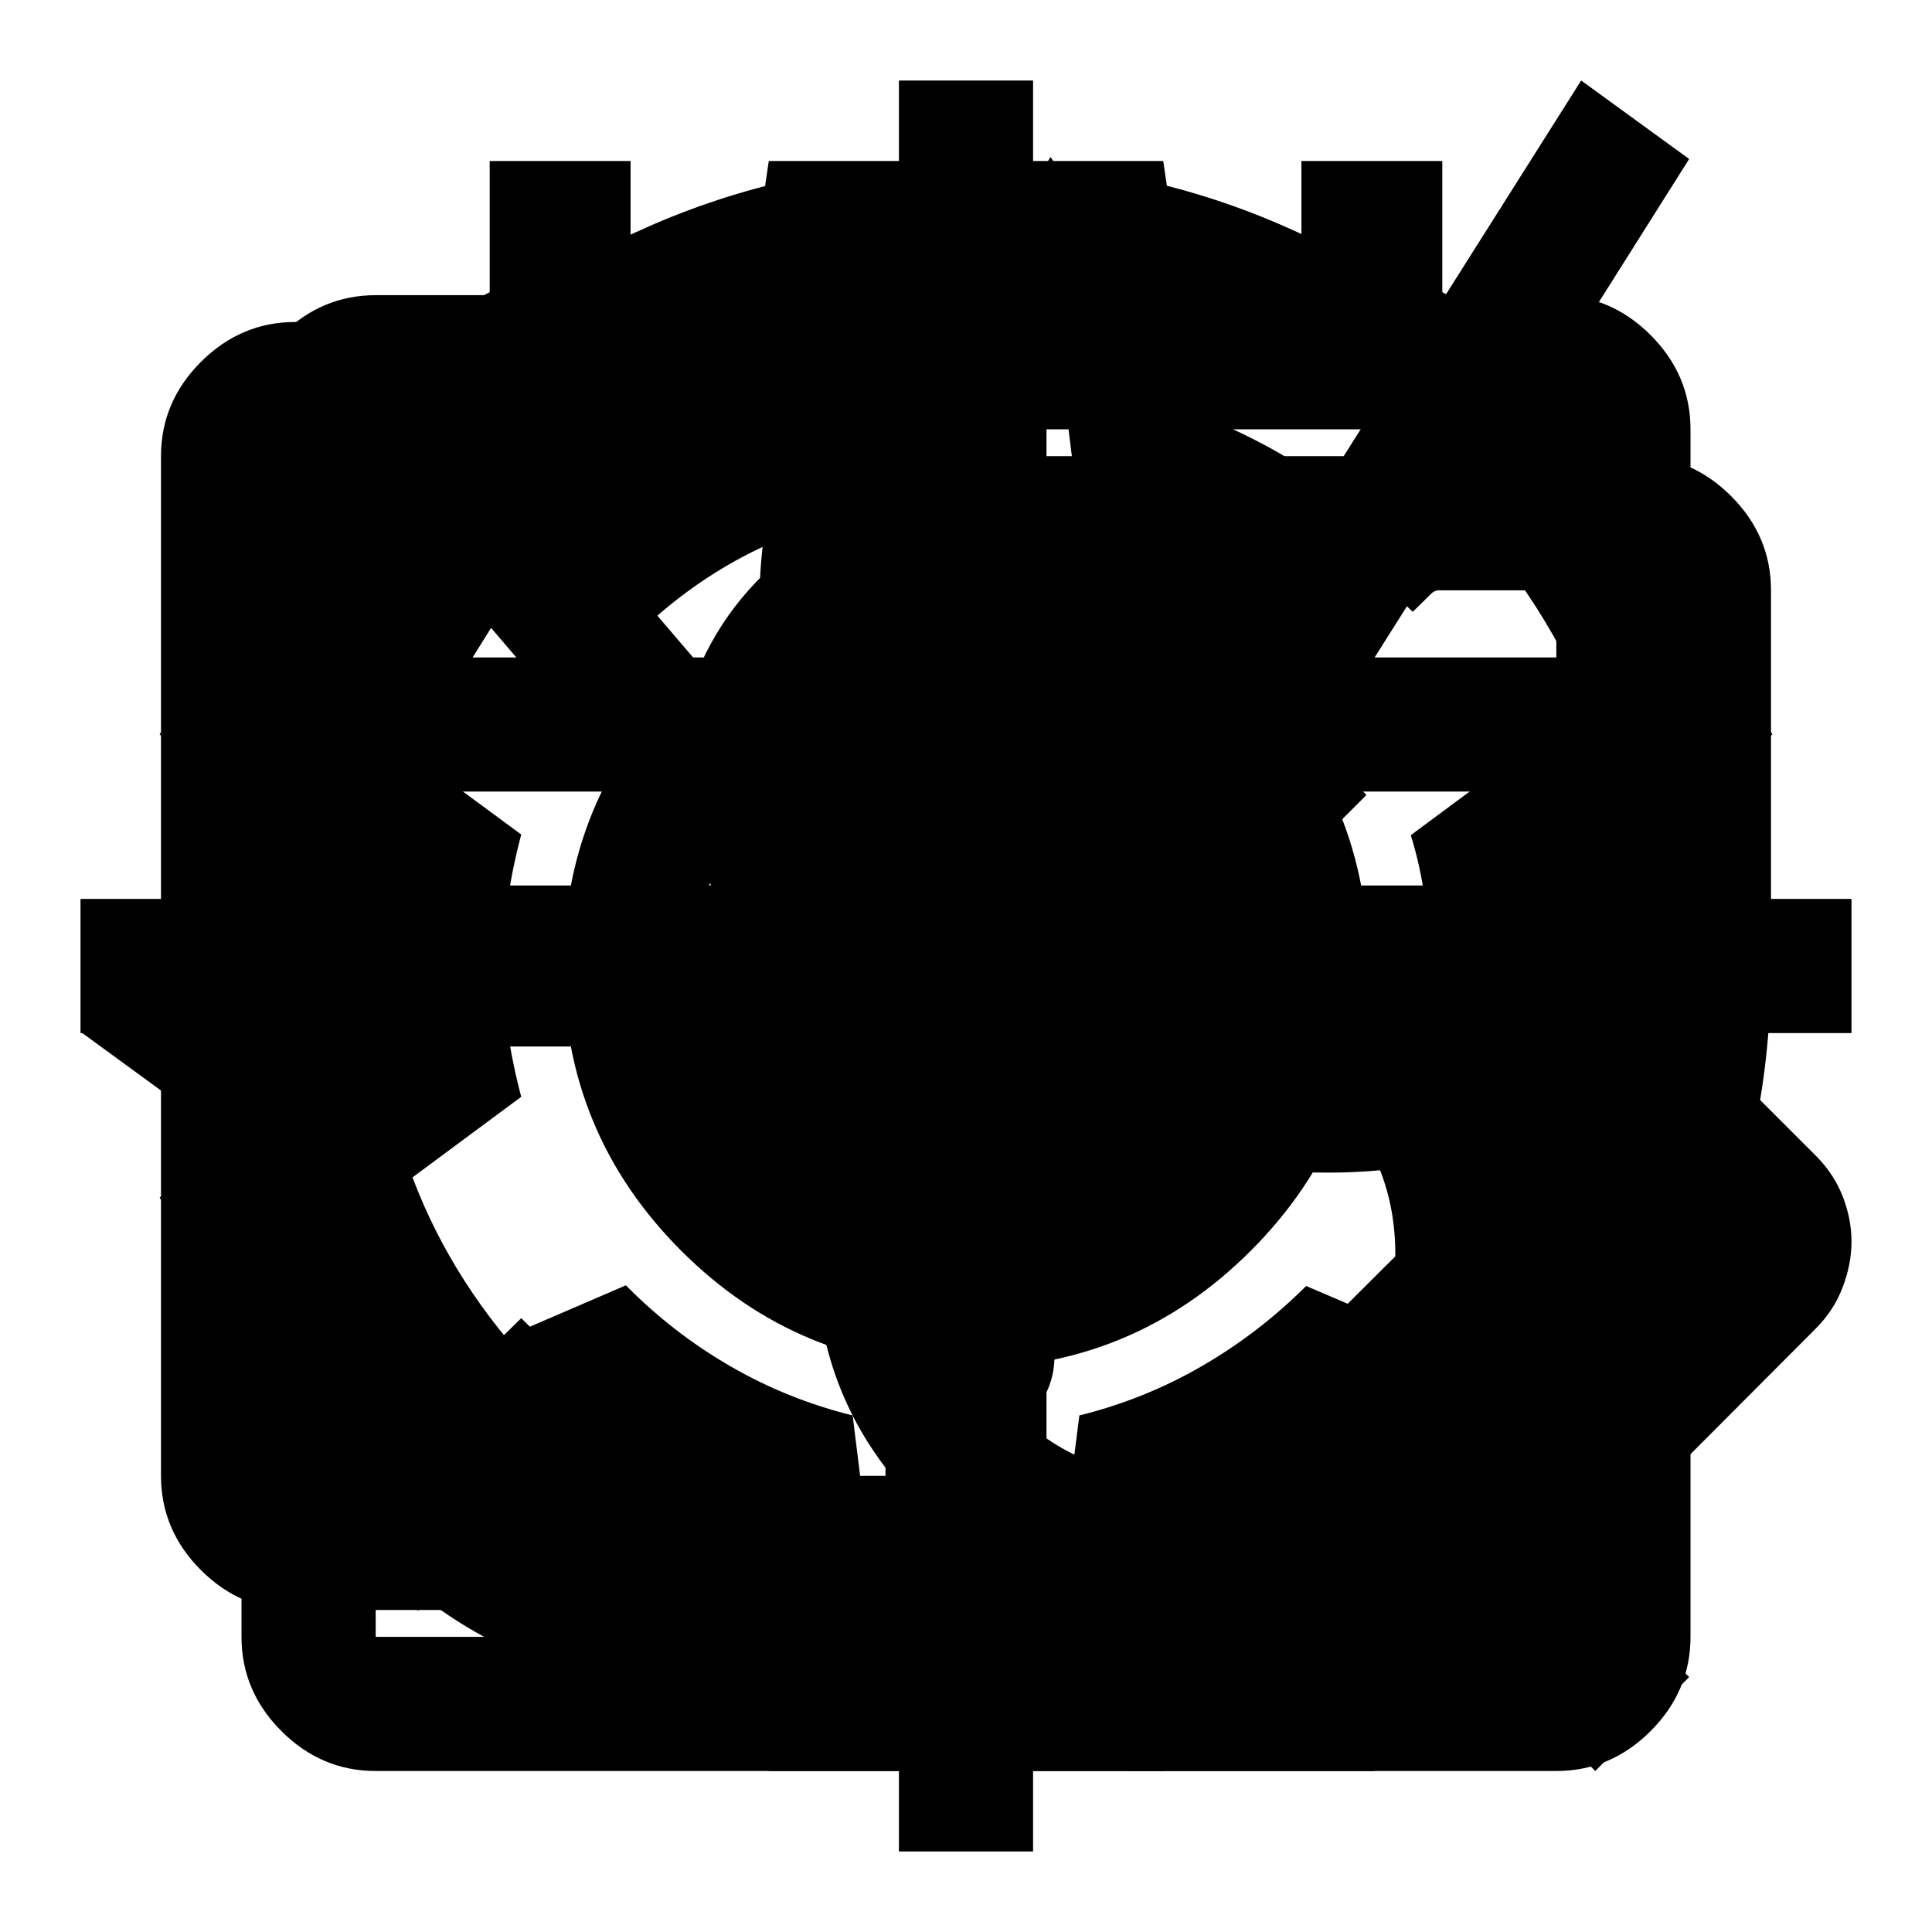
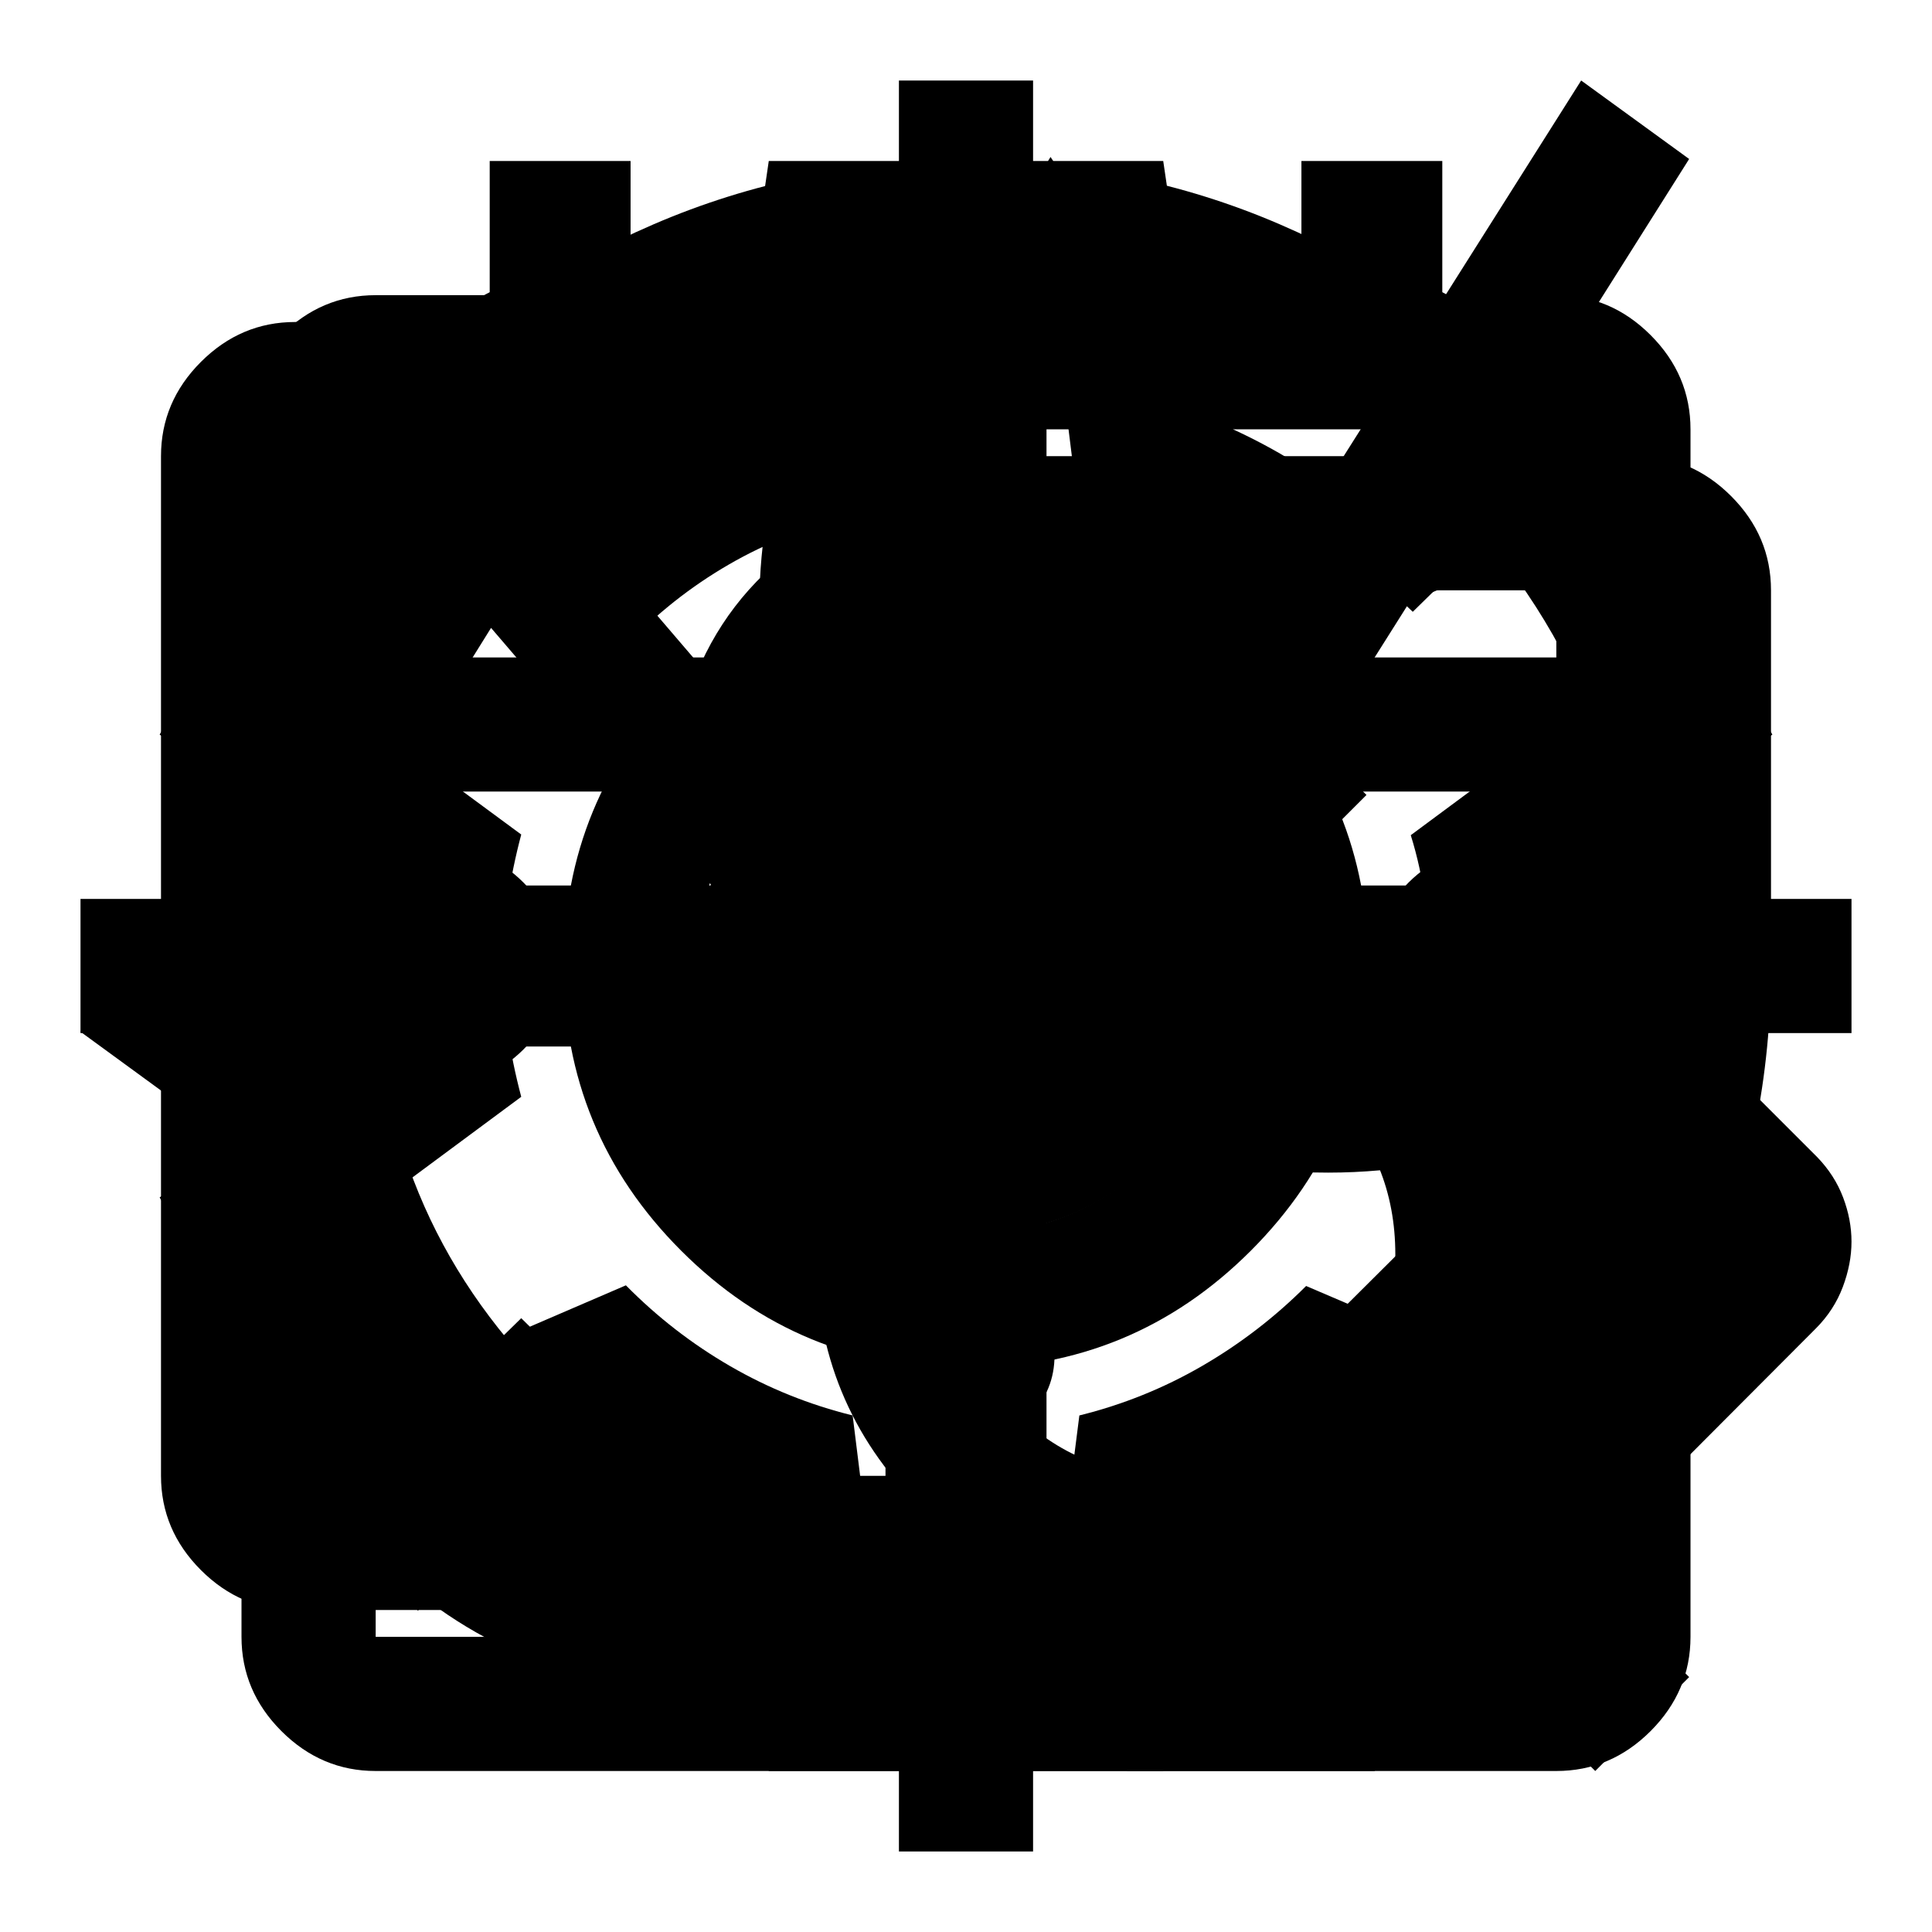
<svg xmlns="http://www.w3.org/2000/svg" height="48px" viewBox="0 -960 960 960" width="48px">
  <g id="logo">
    <path d="M351-120q-97 0-164-67t-67-164v-258q0-97 67-164t164-67h258q97 0 164 67t67 164v258q0 97-67 164t-164 67H351Zm88-205 240-240-43-43-197 197-97-97-43 43 140 140Zm-88 145h258q71 0 121-50t50-121v-258q0-71-50-121t-121-50H351q-71 0-121 50t-50 121v258q0 71 50 121t121 50Zm129-300Z" />
  </g>
  <g id="folder">
    <path d="M146.67-226.67v-506.66V-226.67Zm0 66.67q-27 0-46.84-19.83Q80-199.67 80-226.67v-506.66q0-27 19.83-46.84Q119.67-800 146.67-800H414l66.67 66.67h332.66q27 0 46.84 19.83Q880-693.67 880-666.67v173.34q-15.67-8-32.5-10.84-16.83-2.83-34.17-1.83v-160.67H453l-66.67-66.66H146.67v506.66h348l-1.34 1.34V-160H146.67ZM560-80v-123l221-220q9-9 20-13t22-4q12 0 23 4.5t20 13.5l37 37q8.67 9 12.83 20 4.17 11 4.17 22t-4.33 22.5q-4.34 11.5-13.28 20.5L683-80H560Zm300-263-37-37 37 37ZM620-140h38l121-122-18-19-19-18-122 121v38Zm141-141-19-18 37 37-18-19Z" />
  </g>
  <g id="calendar">
    <path d="M186.67-80q-27 0-46.84-19.83Q120-119.67 120-146.67v-600q0-27 19.83-46.83 19.84-19.83 46.84-19.83h56.66V-880h70v66.67h333.34V-880h70v66.67h56.66q27 0 46.84 19.83Q840-773.67 840-746.67v600q0 27-19.83 46.84Q800.33-80 773.33-80H186.67Zm0-66.67h586.66v-420H186.67v420Zm0-486.66h586.66v-113.34H186.67v113.34Zm0 0v-113.34 113.34Z" />
  </g>
  <g id="statistics">
    <path d="M94.33-407.67 40-447.33l195.33-313.34 123.34 144L522-882l123.33 184 140.34-222 53.66 39-192.66 305.33L524.33-758 367.67-503.67 244-648 94.33-407.67Zm487.67 181q46 0 78.67-32 32.66-32 32.66-78 0-46.66-32.33-79Q628.67-448 582-448q-46 0-78 32.67-32 32.66-32 78.66t32 78q32 32 78 32ZM792.67-80 682-190.67Q660.33-176 635.17-168 610-160 582-160q-73.67 0-125.17-51.5t-51.5-125.17q0-73.66 51.5-125.83T582-514.67q74.33 0 126.17 51.84Q760-411 760-336.67q0 28-8 53.17t-23.33 46.83l110.66 110L792.67-80Z" />
  </g>
  <g id="settings">
    <path d="m382-80-18.67-126.67q-17-6.33-34.83-16.66-17.83-10.34-32.17-21.67L178-192.33 79.33-365l106.34-78.67q-1.67-8.33-2-18.16-.34-9.84-.34-18.17 0-8.33.34-18.17.33-9.83 2-18.16L79.33-595 178-767.67 296.33-715q14.34-11.33 32.34-21.67 18-10.33 34.66-16L382-880h196l18.67 126.67q17 6.33 35.16 16.33 18.17 10 31.84 22L782-767.67 880.67-595l-106.34 77.33q1.67 9 2 18.84.34 9.83.34 18.83 0 9-.34 18.5Q776-452 774-443l106.33 78-98.66 172.67-118-52.67q-14.34 11.33-32 22-17.67 10.67-35 16.33L578-80H382Zm55.33-66.67h85l14-110q32.34-8 60.84-24.5T649-321l103.67 44.33 39.66-70.66L701-415q4.33-16 6.67-32.17Q710-463.33 710-480q0-16.67-2-32.83-2-16.17-7-32.17l91.33-67.67-39.66-70.66L649-638.67q-22.67-25-50.83-41.83-28.17-16.83-61.84-22.83l-13.66-110h-85l-14 110q-33 7.33-61.5 23.83T311-639l-103.67-44.33-39.66 70.66L259-545.33Q254.67-529 252.33-513 250-497 250-480q0 16.67 2.33 32.67 2.34 16 6.67 32.33l-91.33 67.67 39.66 70.66L311-321.33q23.33 23.66 51.83 40.16 28.5 16.5 60.84 24.5l13.66 110Zm43.34-200q55.33 0 94.33-39T614-480q0-55.33-39-94.33t-94.33-39q-55.67 0-94.5 39-38.84 39-38.84 94.33t38.84 94.33q38.83 39 94.5 39ZM480-480Z" />
  </g>
  <g id="help">
    <path d="M511.83-256.83Q524-269 524-286.67q0-17.66-12.17-29.83-12.16-12.17-29.83-12.17-17.67 0-29.83 12.17Q440-304.33 440-286.67q0 17.67 12.17 29.84 12.16 12.16 29.83 12.16 17.67 0 29.83-12.16Zm-65.16-136.5h64q0-28.34 6.83-49 6.83-20.67 41.17-50.34 29.33-26 43-50.5 13.66-24.5 13.66-55.5 0-54-36.66-85.33-36.67-31.33-93.34-31.33-51.66 0-88.5 26.33Q360-662.67 344-620l57.33 22q9-24.67 29.5-42t52.5-17.33q33.34 0 52.67 18.16 19.33 18.17 19.33 44.5 0 21.34-12.66 40.17-12.67 18.83-35.34 37.83-34.66 30.34-47.66 54-13 23.67-13 69.34ZM480-80q-82.33 0-155.33-31.5-73-31.5-127.34-85.83Q143-251.67 111.5-324.67T80-480q0-83 31.5-156t85.83-127q54.34-54 127.34-85.5T480-880q83 0 156 31.5T763-763q54 54 85.5 127T880-480q0 82.33-31.5 155.33-31.5 73-85.5 127.34Q709-143 636-111.5T480-80Zm0-66.67q139.33 0 236.33-97.33t97-236q0-139.33-97-236.33t-236.33-97q-138.67 0-236 97-97.33 97-97.33 236.33 0 138.67 97.33 236 97.33 97.33 236 97.33ZM480-480Z" />
  </g>
  <g id="light">
    <path d="M574.33-385.67q39-39 39-94.33t-39-94.33q-39-39-94.33-39t-94.33 39q-39 39-39 94.33t39 94.33q39 39 94.33 39t94.33-39ZM338.5-338.5Q280-397 280-480t58.5-141.5Q397-680 480-680t141.5 58.5Q680-563 680-480t-58.5 141.5Q563-280 480-280t-141.5-58.5ZM200-446.67H40v-66.66h160v66.66Zm720 0H760v-66.66h160v66.66ZM446.67-760v-160h66.66v160h-66.66Zm0 720v-160h66.66v160h-66.66ZM260-655.33l-100.33-97 47.66-49 96 100-43.33 46Zm493.33 496-97.66-100.34 45-45.66 99.66 97.66-47 48.34Zm-98.66-541.34 97.66-99.66 49 47L702-656l-47.33-44.67ZM159.33-207.33 259-305l46.33 45.67-97.66 99.66-48.34-47.66ZM480-480Z" />
  </g>
  <g id="dark">
    <path d="M480-120q-150 0-255-105T120-480q0-150 105-255t255-105q10 0 20.5.67 10.5.66 24.17 2-37.67 31-59.17 77.83T444-660q0 90 63 153t153 63q53 0 99.67-20.5 46.66-20.5 77.66-56.17 1.34 12.34 2 21.84.67 9.5.67 18.83 0 150-105 255T480-120Zm0-66.67q102 0 179.33-61.16Q736.67-309 760.67-395.67q-23.34 9-49.11 13.67-25.78 4.67-51.56 4.67-117.46 0-200.06-82.61-82.61-82.6-82.61-200.06 0-22.67 4.34-47.67 4.33-25 14.66-55-91.33 28.67-150.5 107-59.16 78.34-59.16 175.67 0 122 85.66 207.67Q358-186.67 480-186.67Zm-6-288Z" />
  </g>
  <g id="plus">
    <path d="M440-120v-320H120v-80h320v-320h80v320h320v80H520v320h-80Z" />
  </g>
+   <g id="more">
+     <path d="M218.57-421.33q-24.24 0-41.4-17.26Q160-455.86 160-480.09q0-24.24 17.26-41.41 17.26-17.17 41.5-17.17t41.41 17.26q17.16 17.27 17.16 41.5 0 24.24-17.26 41.41-17.26 17.17-41.5 17.17Zm261.34 0q-24.24 0-41.41-17.26-17.17-17.27-17.17-41.5 0-24.24 17.26-41.41 17.27-17.17 41.5-17.17 24.24 0 41.41 17.26 17.17 17.27 17.17 41.5 0 24.24-17.26 41.41-17.27 17.17-41.5 17.17Zm261.33 0q-24.24 0-41.41-17.26-17.16-17.27-17.16-41.5 0-24.24 17.26-41.41 17.26-17.17 41.5-17.17t41.4 17.26Q800-504.14 800-479.91q0 24.24-17.26 41.41-17.26 17.17-41.5 17.17Z" />
+   </g>
</svg>
